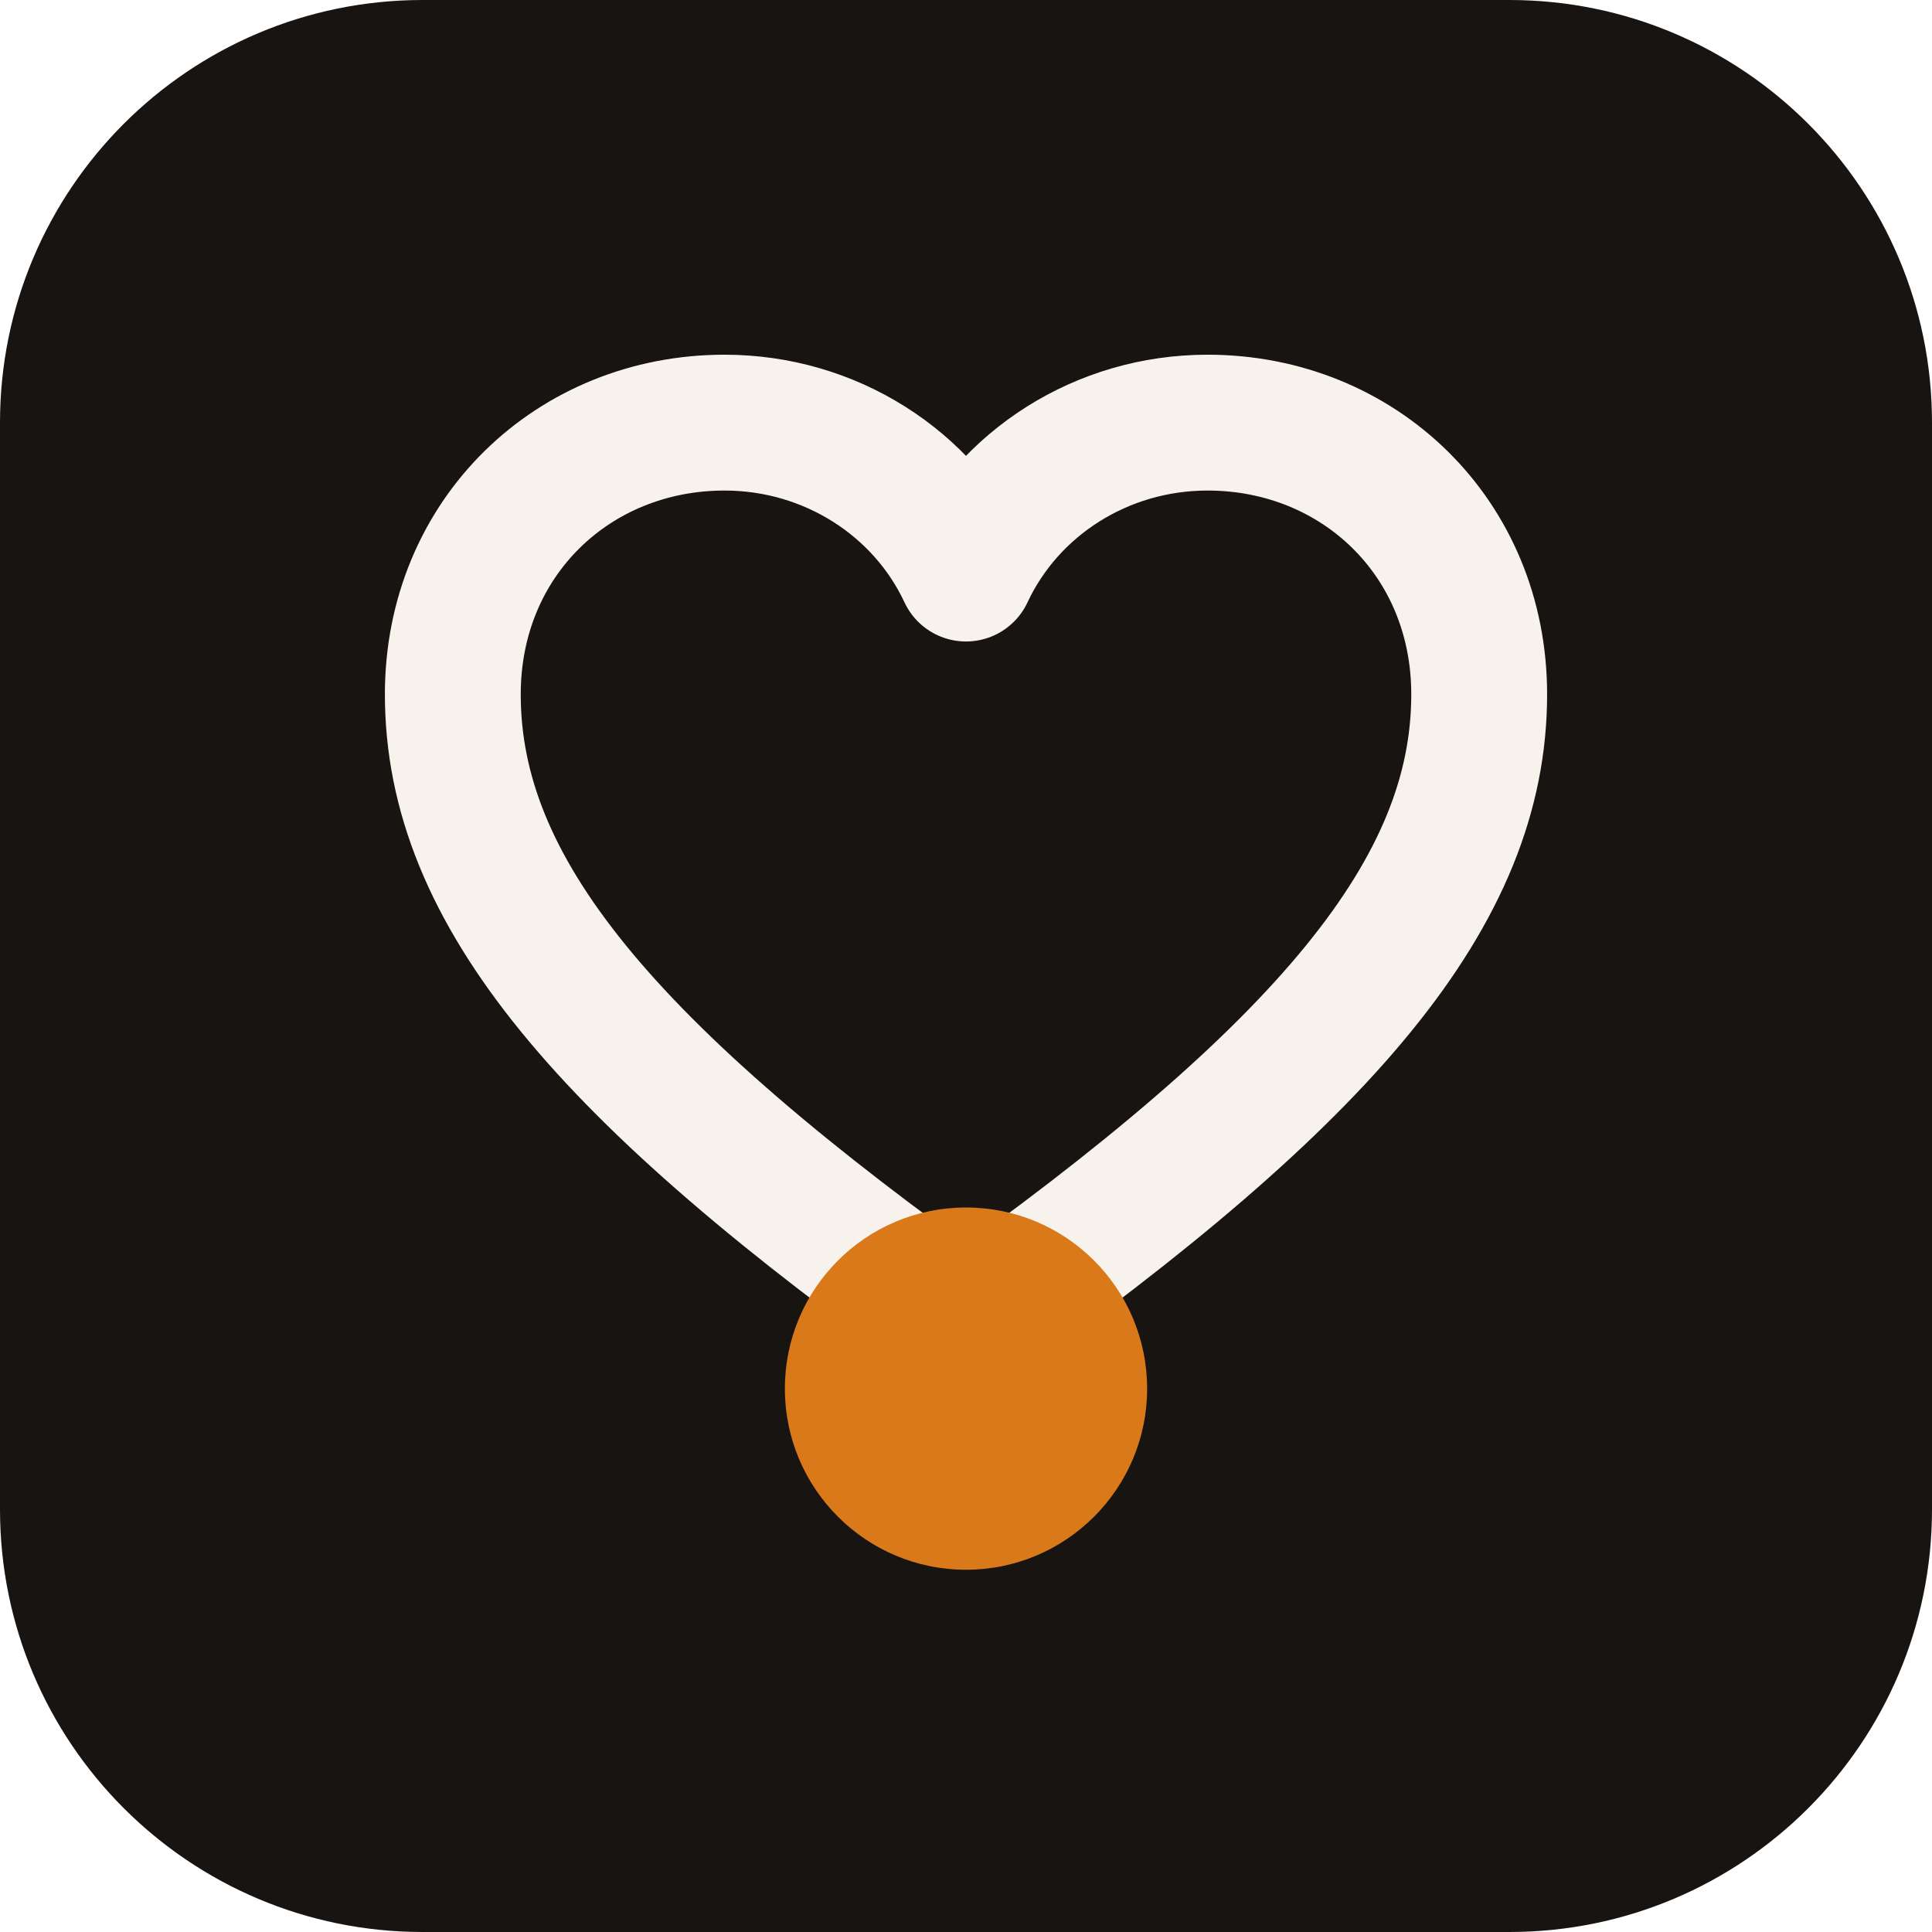
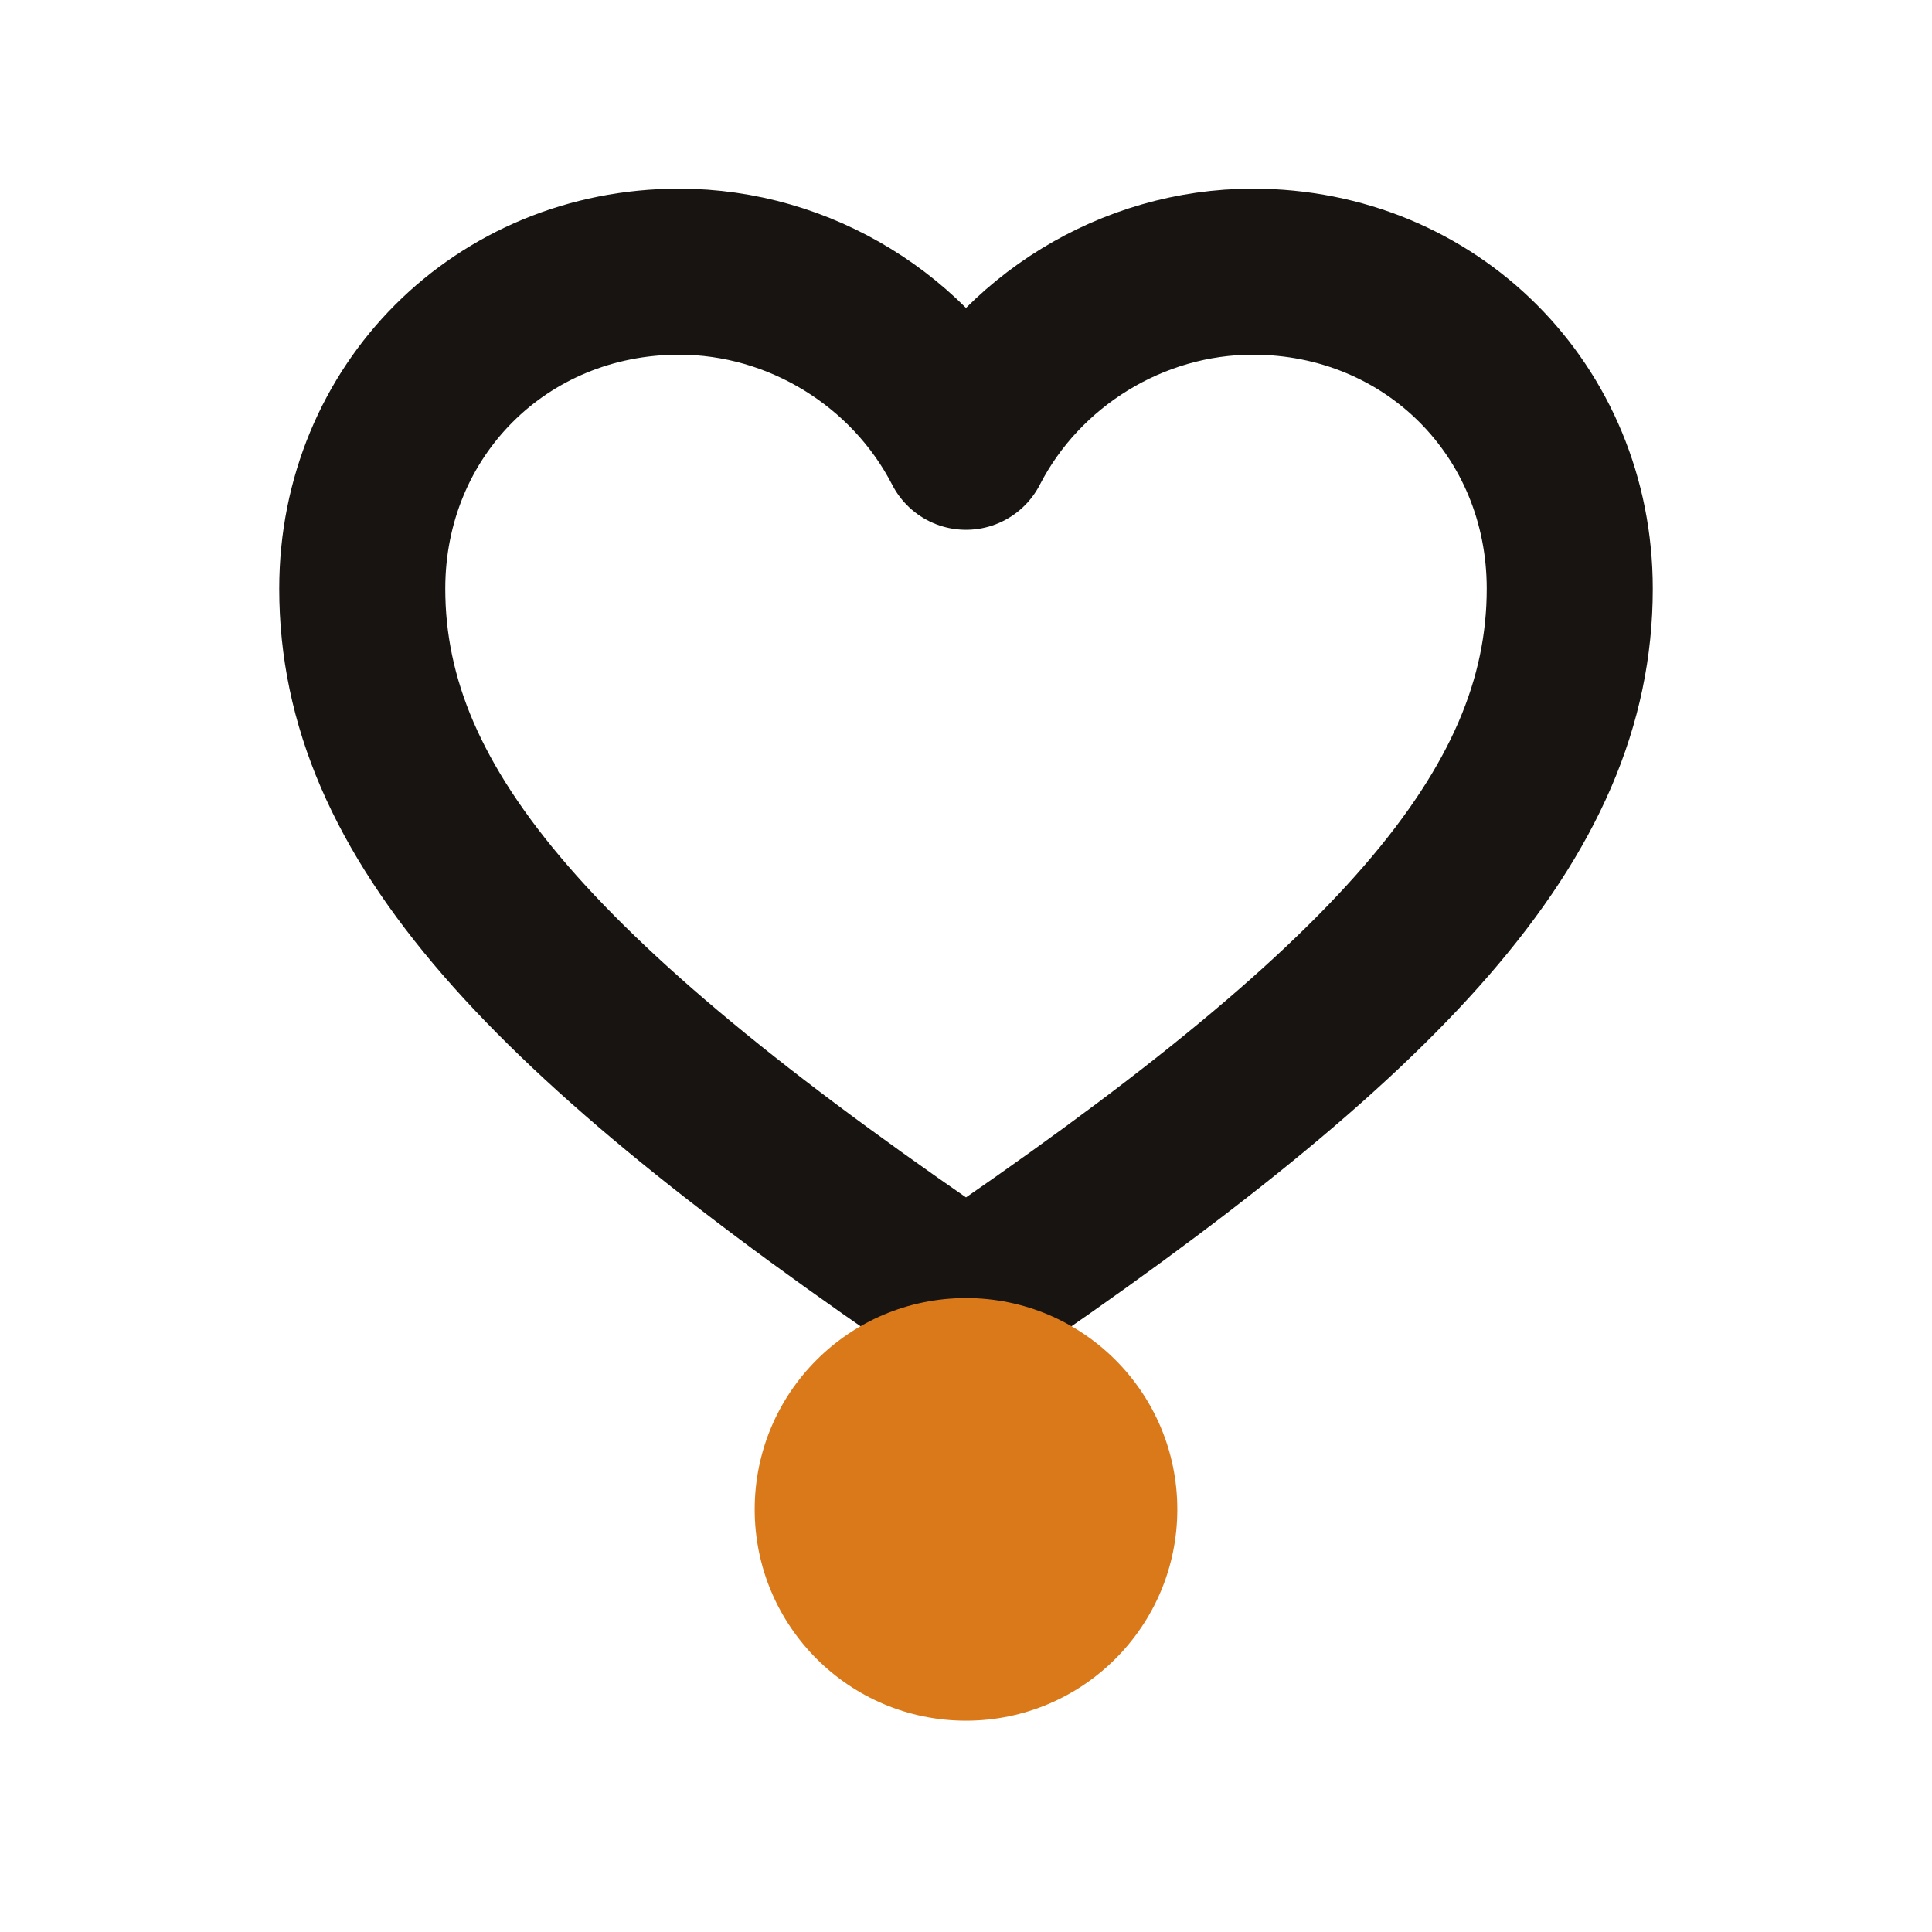
<svg xmlns="http://www.w3.org/2000/svg" viewBox="0 0 64 64" width="64" height="64">
-   <rect width="64" height="64" rx="14" fill="#171411" />
-   <path d="M32 44 C20 35.5 15 29.5 15 23 C15 17.8 19 14 24 14 C27.5 14 30.6 16 32 19 C33.4 16 36.5 14 40 14 C45 14 49 17.8 49 23 C49 29.5 44 35.5 32 44Z" fill="none" stroke="#F7F3EC" stroke-width="4.5" stroke-linejoin="round" />
-   <circle cx="32" cy="46" r="6" fill="#D9791A" />
+   <style>
+     .heart { stroke: #171411; }
+     @media (prefers-color-scheme: dark) { .heart { stroke: #F7F3EC; } }
+   </style>
+   <path class="heart" d="M32 43 C18 33.5 12 27 12 19.5 C12 13.6 16.6 9 22.5 9 C26.5 9 30.2 11.3 32 14.8 C33.8 11.3 37.5 9 41.5 9 C47.4 9 52 13.6 52 19.5 C52 27 46 33.5 32 43Z" fill="none" stroke-width="5.5" stroke-linejoin="round" />
+   <circle cx="32" cy="50" r="7" fill="#D9791A" />
</svg>
